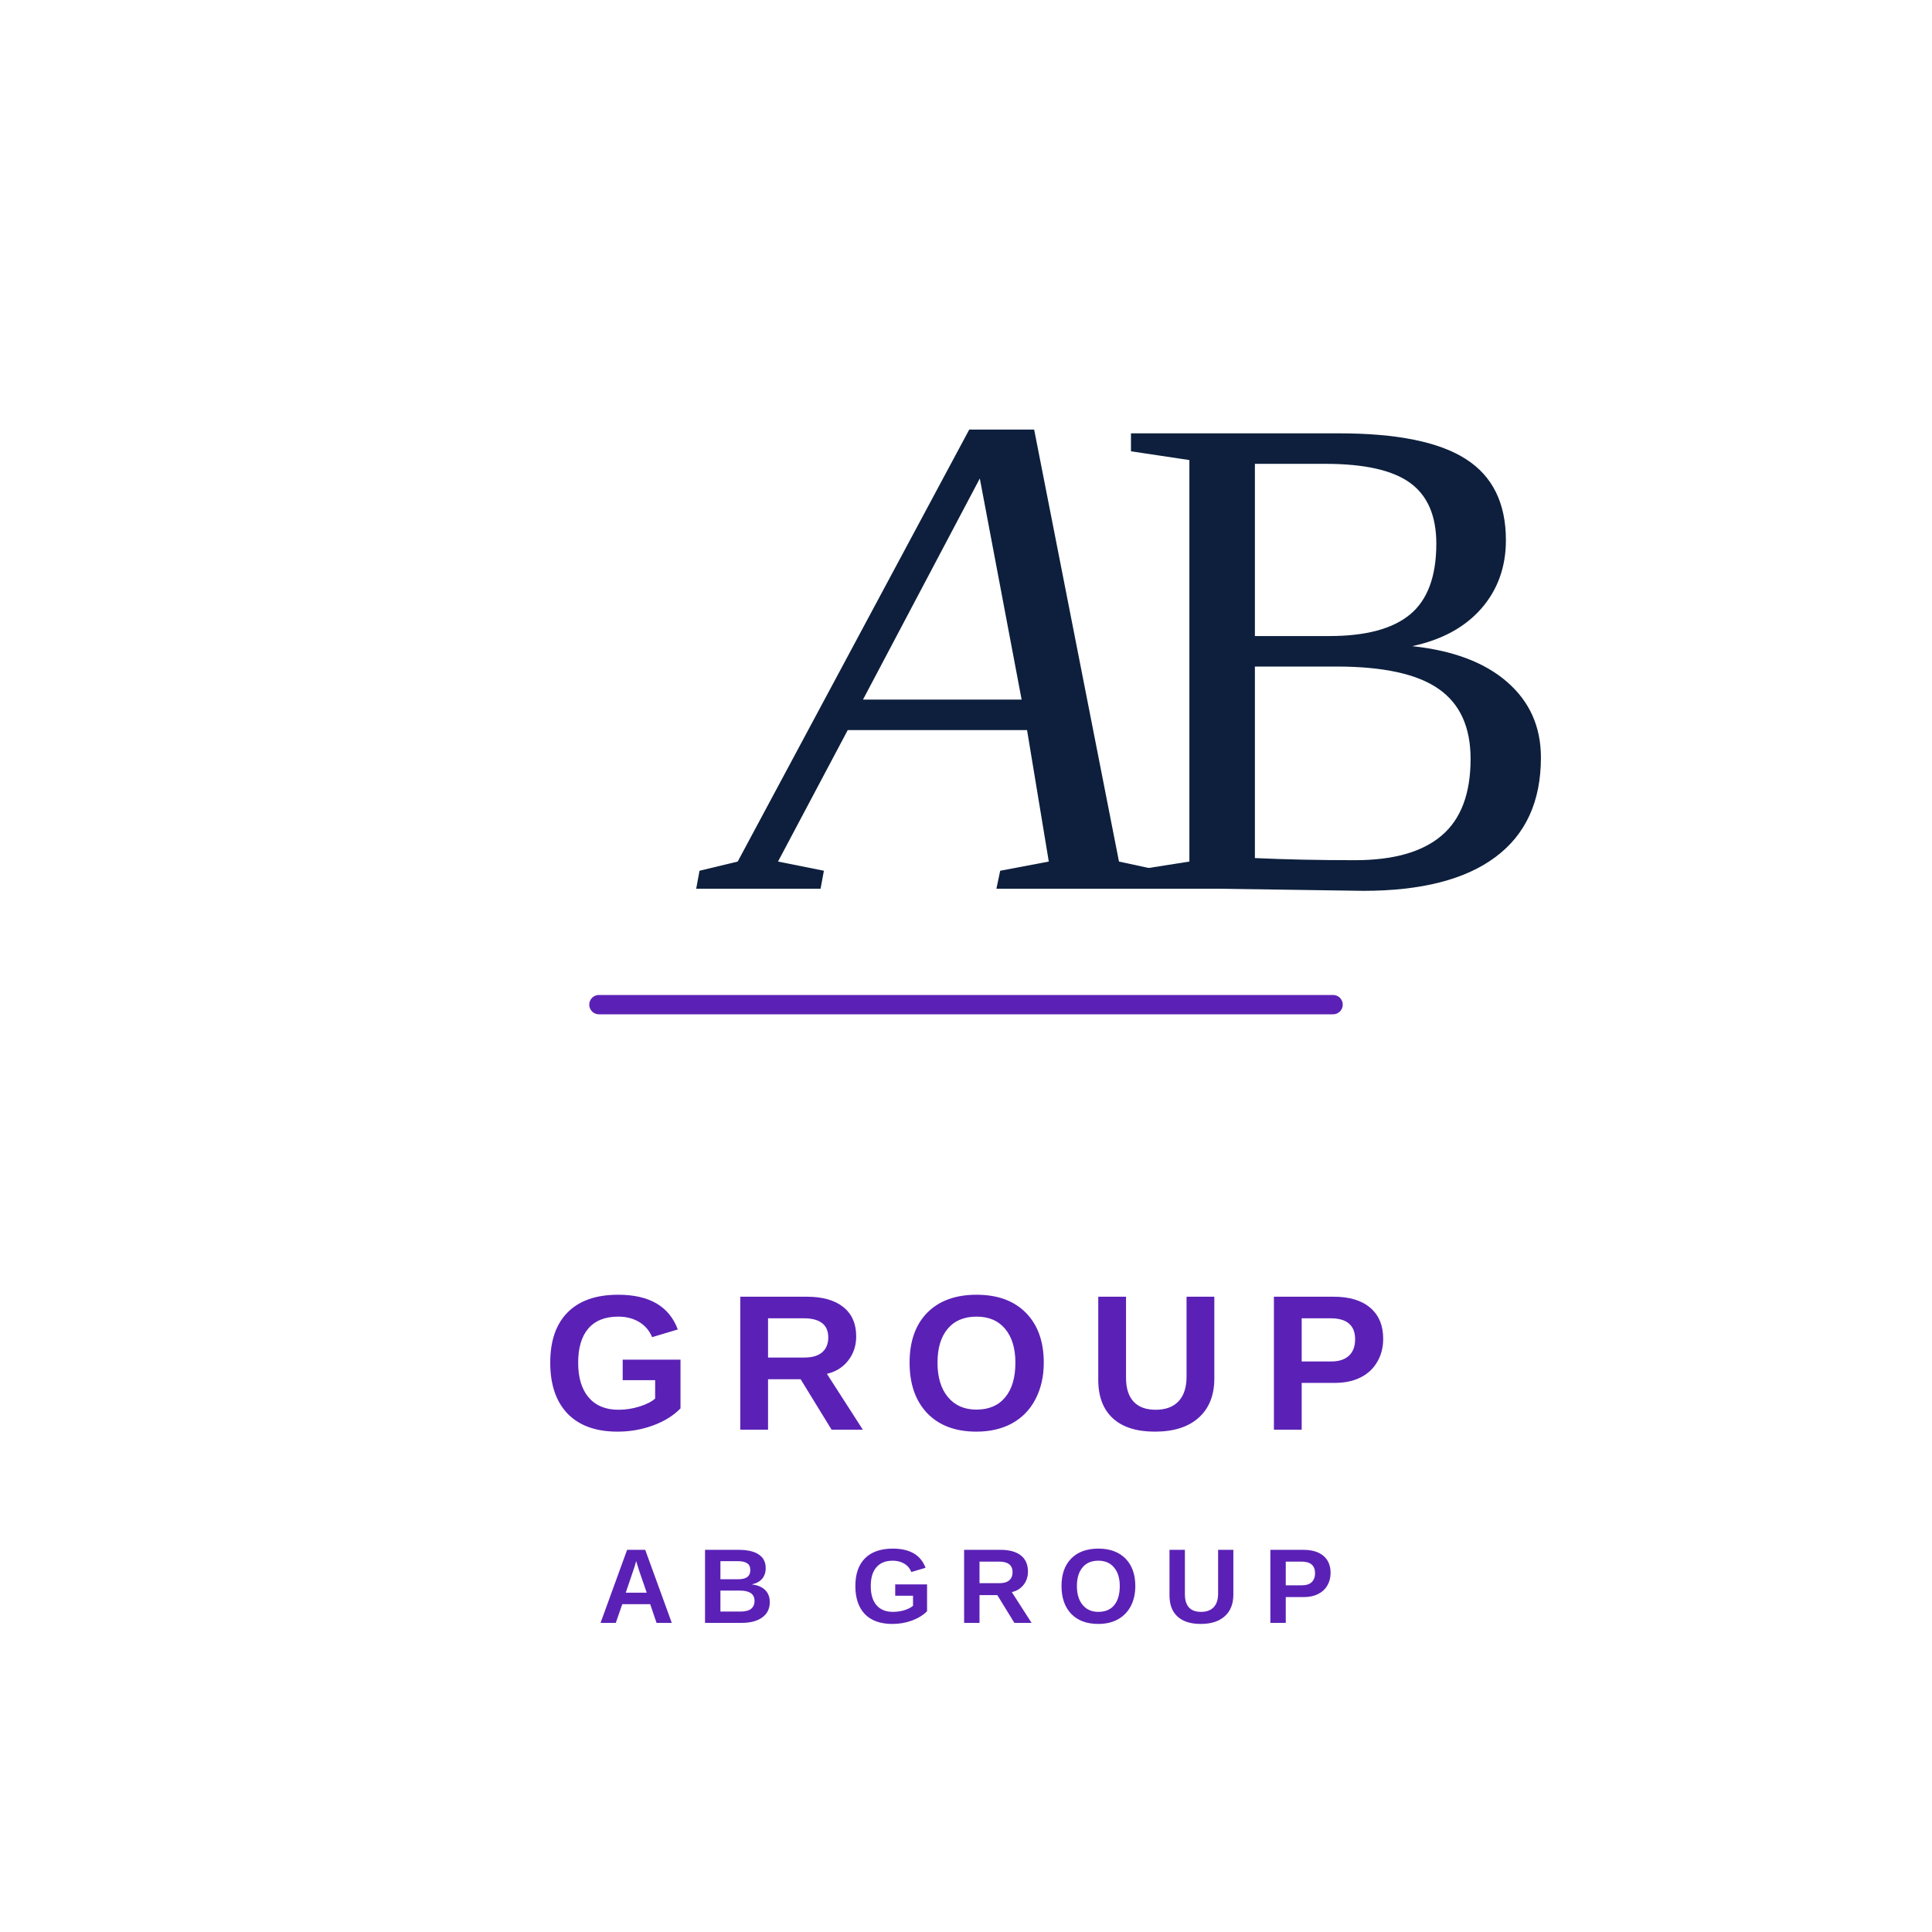
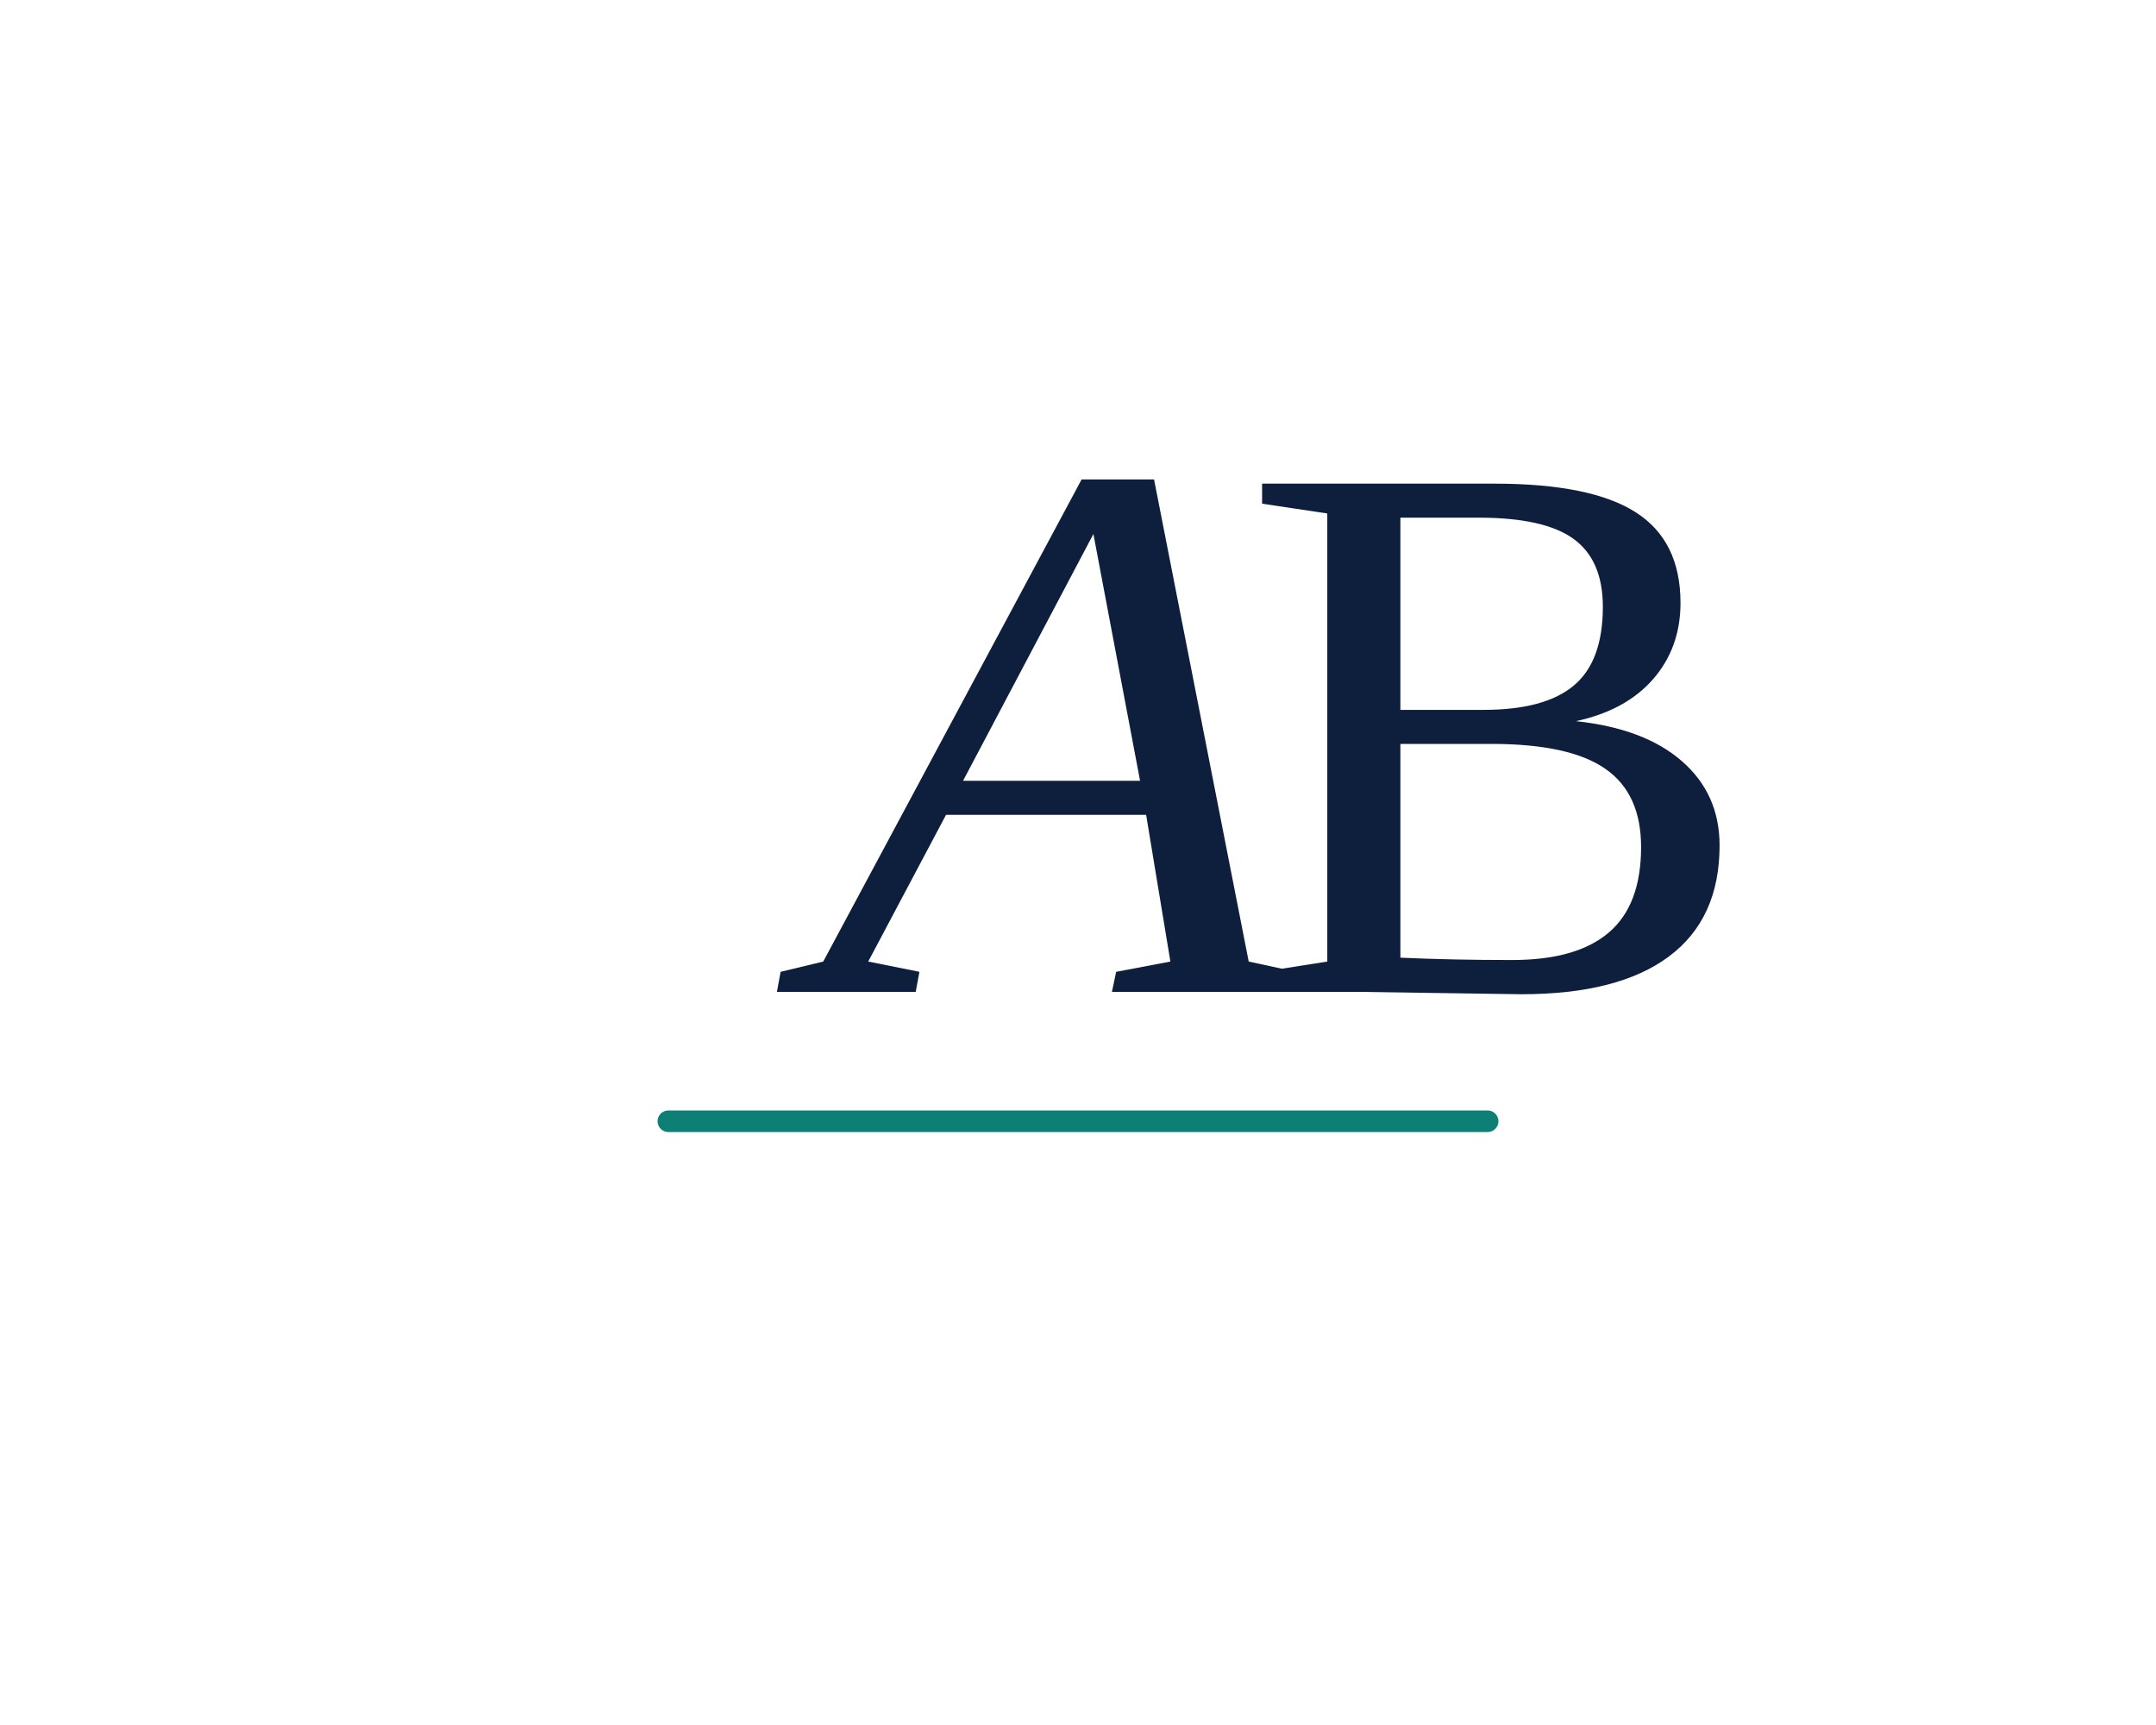
- <svg xmlns="http://www.w3.org/2000/svg" viewBox="0 0 200 200" width="200" height="200">
+ <svg xmlns="http://www.w3.org/2000/svg" viewBox="0 0 200 160" width="200" height="160">
  <defs>
    <style>
      .d-ab { font-family: 'Georgia', 'Times New Roman', serif; fill: #0d1f3c; }
-       .d-nm { font-family: 'Arial', 'Helvetica Neue', sans-serif; fill: #5b21b6; letter-spacing: 0.18em; font-weight: 800; }
-       .d-lb { font-family: 'Arial', 'Helvetica Neue', sans-serif; fill: #5b21b6; letter-spacing: 0.22em; font-weight: 700; }
    </style>
  </defs>
  <text x="98" y="92" text-anchor="middle" font-size="72" class="d-ab" font-style="italic">A</text>
  <text x="115" y="92" text-anchor="start" font-size="72" class="d-ab" font-style="normal">B</text>
-   <line x1="62" y1="104" x2="138" y2="104" stroke="#5b21b6" stroke-width="2" stroke-linecap="round" />
-   <text x="100" y="148" text-anchor="middle" font-size="20" class="d-nm">GROUP</text>
-   <text x="100" y="168" text-anchor="middle" font-size="11" class="d-lb">AB GROUP</text>
+   <line x1="62" y1="104" x2="138" y2="104" stroke="#0e7f74" stroke-width="2" stroke-linecap="round" />
</svg>
